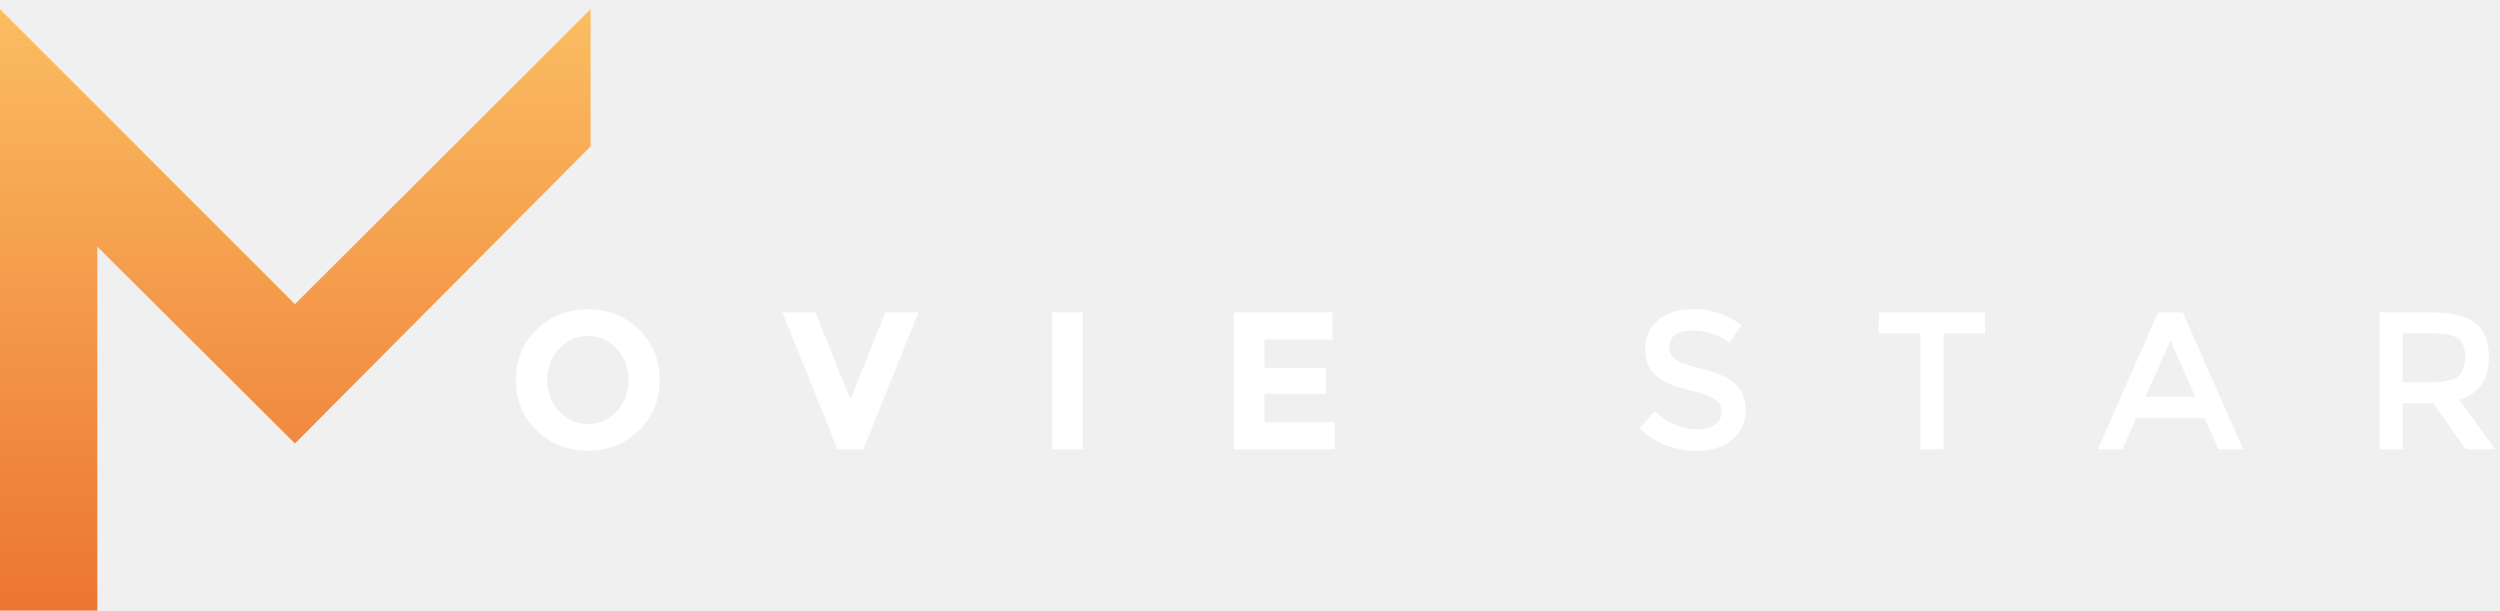
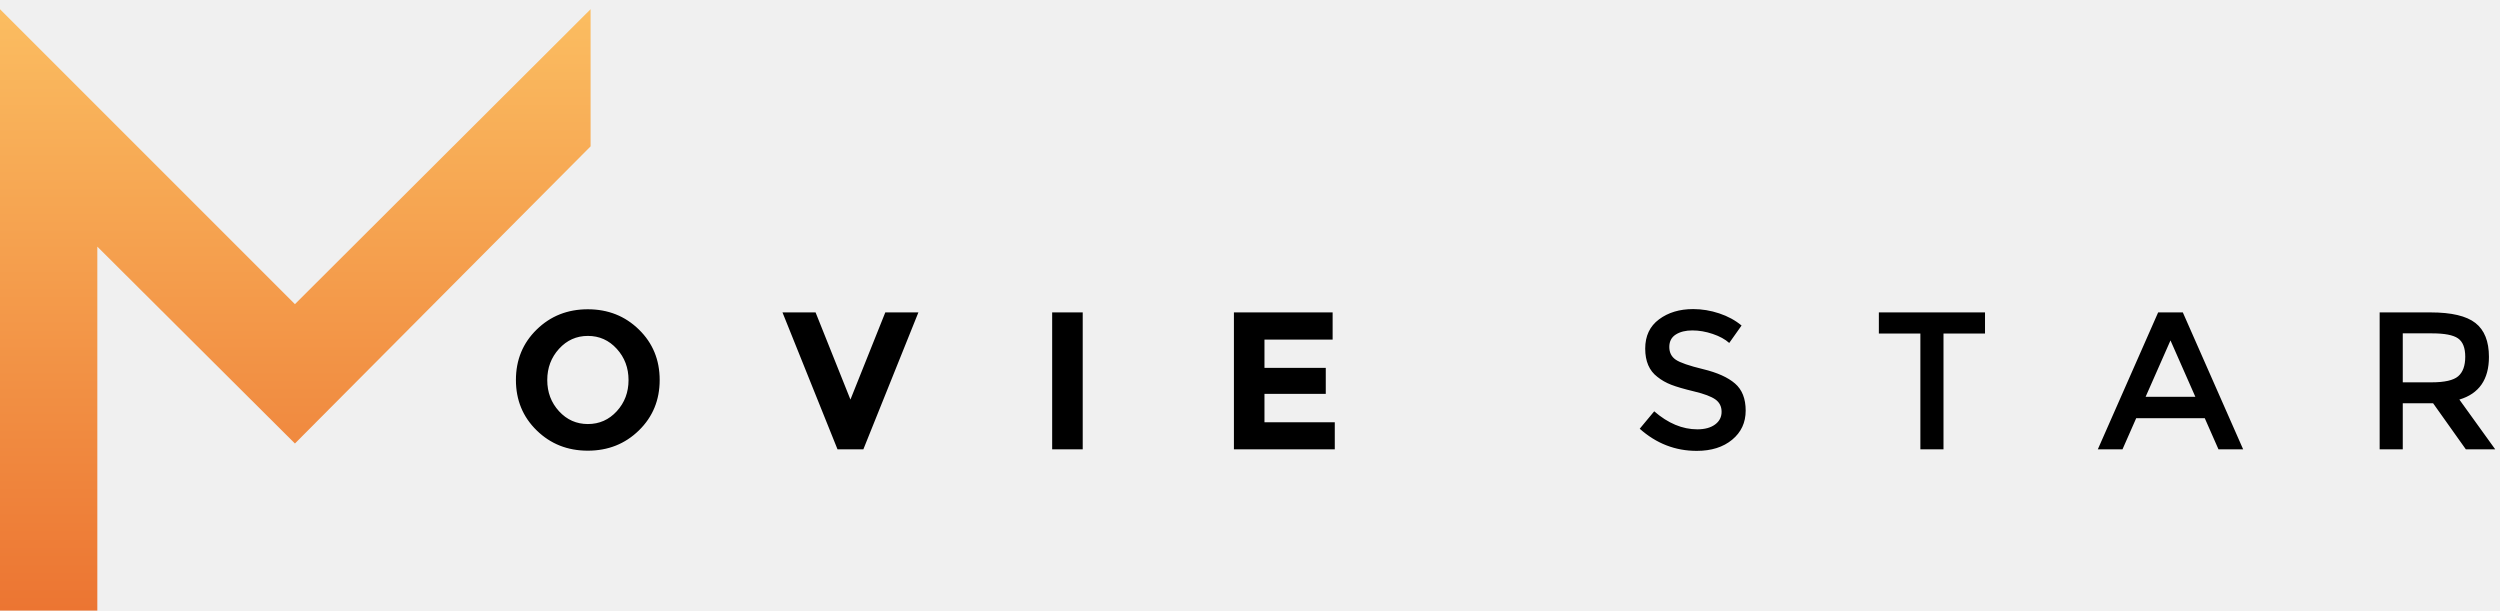
<svg xmlns="http://www.w3.org/2000/svg" width="217px" height="53px" viewBox="0 0 217 53" version="1.1">
  <defs>
    <linearGradient x1="50%" y1="-2.48949813e-15%" x2="50%" y2="100%" id="linearGradient-1">
      <stop stop-color="#FBBD61" offset="0%" />
      <stop stop-color="#EC7532" offset="100%" />
    </linearGradient>
  </defs>
  <g id="Pages" stroke="none" stroke-width="1" fill="none" fill-rule="evenodd">
    <g id="Home" transform="translate(-150, -60)">
      <g id="Hero">
        <g id="Logo" transform="translate(150, 60)">
          <polygon id="M" fill="url(#linearGradient-1)" transform="translate(25.632, 26.9) scale(-1, 1) translate(-25.632, -26.9) " points="0 12.704 25.664 38.496 42.816 21.408 42.816 53 51.264 53 51.264 0.8 25.664 26.4 0 0.8" />
-           <path d="M53.537,30.279 C52.857,29.531 52.021,29.157 51.029,29.157 C50.038,29.157 49.202,29.531 48.522,30.279 C47.842,31.027 47.502,31.931 47.502,32.99 C47.502,34.05 47.842,34.951 48.522,35.694 C49.202,36.436 50.038,36.807 51.029,36.807 C52.021,36.807 52.857,36.436 53.537,35.694 C54.217,34.951 54.557,34.05 54.557,32.99 C54.557,31.931 54.217,31.027 53.537,30.279 Z M51.021,39.119 C49.264,39.119 47.785,38.533 46.584,37.359 C45.383,36.186 44.782,34.727 44.782,32.982 C44.782,31.237 45.383,29.778 46.584,28.605 C47.785,27.431 49.264,26.845 51.021,26.845 C52.778,26.845 54.257,27.431 55.458,28.605 C56.659,29.778 57.26,31.237 57.26,32.982 C57.26,34.727 56.659,36.186 55.458,37.359 C54.257,38.533 52.778,39.119 51.021,39.119 Z M73.818,34.682 L76.844,27.117 L79.717,27.117 L74.94,39 L72.696,39 L67.919,27.117 L70.792,27.117 L73.818,34.682 Z M91.328,27.117 L93.98,27.117 L93.98,39 L91.328,39 L91.328,27.117 Z M115.672,27.117 L115.672,29.48 L109.756,29.48 L109.756,31.928 L115.077,31.928 L115.077,34.189 L109.756,34.189 L109.756,36.654 L115.859,36.654 L115.859,39 L107.104,39 L107.104,27.117 L115.672,27.117 Z M145.456,29.038 C145.082,29.276 144.895,29.636 144.895,30.117 C144.895,30.599 145.082,30.967 145.456,31.223 C145.83,31.478 146.626,31.752 147.844,32.047 C149.063,32.342 149.981,32.755 150.598,33.288 C151.216,33.821 151.525,34.605 151.525,35.642 C151.525,36.68 151.134,37.521 150.352,38.167 C149.57,38.813 148.544,39.136 147.275,39.136 C145.416,39.136 143.767,38.496 142.328,37.215 L143.586,35.702 C144.787,36.745 146.034,37.266 147.326,37.266 C147.972,37.266 148.485,37.127 148.864,36.849 C149.244,36.572 149.434,36.204 149.434,35.745 C149.434,35.285 149.255,34.929 148.898,34.673 C148.541,34.418 147.927,34.186 147.054,33.977 C146.181,33.767 145.518,33.574 145.065,33.398 C144.612,33.223 144.209,32.993 143.858,32.71 C143.155,32.177 142.804,31.361 142.804,30.262 C142.804,29.163 143.203,28.316 144.002,27.721 C144.801,27.125 145.79,26.828 146.969,26.828 C147.728,26.828 148.482,26.953 149.23,27.202 C149.978,27.451 150.624,27.803 151.168,28.256 L150.097,29.769 C149.746,29.452 149.27,29.191 148.669,28.987 C148.068,28.783 147.476,28.681 146.892,28.681 C146.309,28.681 145.83,28.8 145.456,29.038 Z M168.695,28.953 L168.695,39 L166.689,39 L166.689,28.953 L163.085,28.953 L163.085,27.117 L172.299,27.117 L172.299,28.953 L168.695,28.953 Z M185.423,36.297 L184.233,39 L182.091,39 L187.327,27.117 L189.469,27.117 L194.705,39 L192.563,39 L191.373,36.297 L185.423,36.297 Z M190.557,34.444 L188.398,29.548 L186.239,34.444 L190.557,34.444 Z M216.04,30.976 C216.04,32.937 215.184,34.172 213.473,34.682 L216.584,39 L214.034,39 L211.195,35.005 L208.56,35.005 L208.56,39 L206.554,39 L206.554,27.117 L210.974,27.117 C212.787,27.117 214.085,27.423 214.867,28.035 C215.649,28.647 216.04,29.627 216.04,30.976 Z M213.371,32.659 C213.779,32.308 213.983,31.744 213.983,30.968 C213.983,30.191 213.773,29.659 213.354,29.369 C212.935,29.08 212.187,28.936 211.11,28.936 L208.56,28.936 L208.56,33.186 L211.059,33.186 C212.192,33.186 212.963,33.01 213.371,32.659 Z" id="OVIE-STAR" fill="#FFFFFF" />
+           <path d="M53.537,30.279 C52.857,29.531 52.021,29.157 51.029,29.157 C50.038,29.157 49.202,29.531 48.522,30.279 C47.842,31.027 47.502,31.931 47.502,32.99 C47.502,34.05 47.842,34.951 48.522,35.694 C49.202,36.436 50.038,36.807 51.029,36.807 C52.021,36.807 52.857,36.436 53.537,35.694 C54.217,34.951 54.557,34.05 54.557,32.99 C54.557,31.931 54.217,31.027 53.537,30.279 Z M51.021,39.119 C49.264,39.119 47.785,38.533 46.584,37.359 C45.383,36.186 44.782,34.727 44.782,32.982 C44.782,31.237 45.383,29.778 46.584,28.605 C47.785,27.431 49.264,26.845 51.021,26.845 C52.778,26.845 54.257,27.431 55.458,28.605 C56.659,29.778 57.26,31.237 57.26,32.982 C57.26,34.727 56.659,36.186 55.458,37.359 C54.257,38.533 52.778,39.119 51.021,39.119 Z M73.818,34.682 L76.844,27.117 L79.717,27.117 L74.94,39 L72.696,39 L67.919,27.117 L70.792,27.117 L73.818,34.682 Z M91.328,27.117 L93.98,27.117 L93.98,39 L91.328,39 L91.328,27.117 Z M115.672,27.117 L115.672,29.48 L109.756,29.48 L109.756,31.928 L115.077,31.928 L115.077,34.189 L109.756,34.189 L109.756,36.654 L115.859,36.654 L115.859,39 L107.104,39 L107.104,27.117 L115.672,27.117 Z M145.456,29.038 C145.082,29.276 144.895,29.636 144.895,30.117 C144.895,30.599 145.082,30.967 145.456,31.223 C145.83,31.478 146.626,31.752 147.844,32.047 C149.063,32.342 149.981,32.755 150.598,33.288 C151.216,33.821 151.525,34.605 151.525,35.642 C151.525,36.68 151.134,37.521 150.352,38.167 C149.57,38.813 148.544,39.136 147.275,39.136 C145.416,39.136 143.767,38.496 142.328,37.215 L143.586,35.702 C144.787,36.745 146.034,37.266 147.326,37.266 C147.972,37.266 148.485,37.127 148.864,36.849 C149.244,36.572 149.434,36.204 149.434,35.745 C149.434,35.285 149.255,34.929 148.898,34.673 C148.541,34.418 147.927,34.186 147.054,33.977 C146.181,33.767 145.518,33.574 145.065,33.398 C144.612,33.223 144.209,32.993 143.858,32.71 C143.155,32.177 142.804,31.361 142.804,30.262 C142.804,29.163 143.203,28.316 144.002,27.721 C144.801,27.125 145.79,26.828 146.969,26.828 C147.728,26.828 148.482,26.953 149.23,27.202 C149.978,27.451 150.624,27.803 151.168,28.256 L150.097,29.769 C149.746,29.452 149.27,29.191 148.669,28.987 C148.068,28.783 147.476,28.681 146.892,28.681 C146.309,28.681 145.83,28.8 145.456,29.038 Z M168.695,28.953 L168.695,39 L166.689,39 L166.689,28.953 L163.085,28.953 L163.085,27.117 L172.299,27.117 L172.299,28.953 L168.695,28.953 Z M185.423,36.297 L184.233,39 L182.091,39 L187.327,27.117 L189.469,27.117 L194.705,39 L192.563,39 L191.373,36.297 L185.423,36.297 Z M190.557,34.444 L188.398,29.548 L186.239,34.444 L190.557,34.444 Z M216.04,30.976 C216.04,32.937 215.184,34.172 213.473,34.682 L216.584,39 L214.034,39 L211.195,35.005 L208.56,35.005 L208.56,39 L206.554,39 L206.554,27.117 L210.974,27.117 C212.787,27.117 214.085,27.423 214.867,28.035 C215.649,28.647 216.04,29.627 216.04,30.976 Z M213.371,32.659 C213.779,32.308 213.983,31.744 213.983,30.968 C213.983,30.191 213.773,29.659 213.354,29.369 C212.935,29.08 212.187,28.936 211.11,28.936 L208.56,28.936 L208.56,33.186 L211.059,33.186 C212.192,33.186 212.963,33.01 213.371,32.659 Z" id="OVIE-STAR" fill="#000" />
        </g>
      </g>
    </g>
  </g>
</svg>
